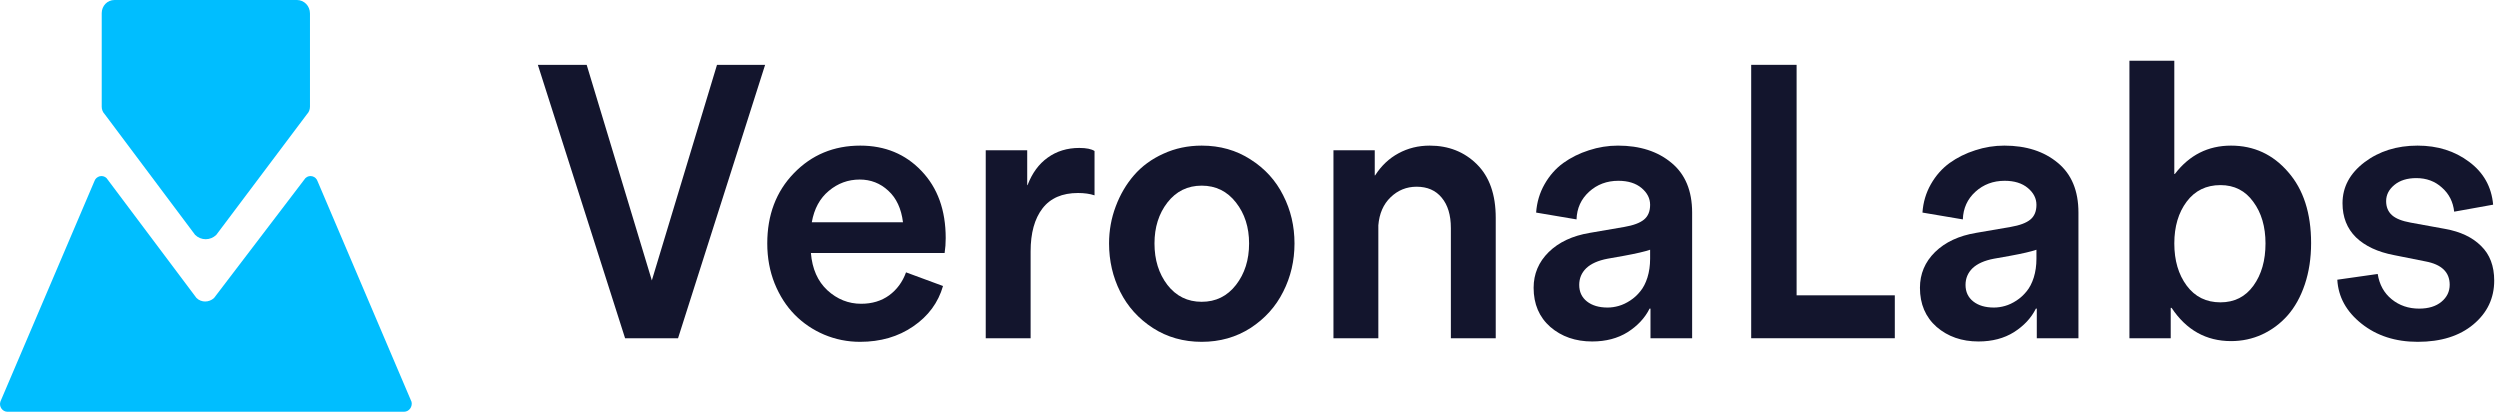
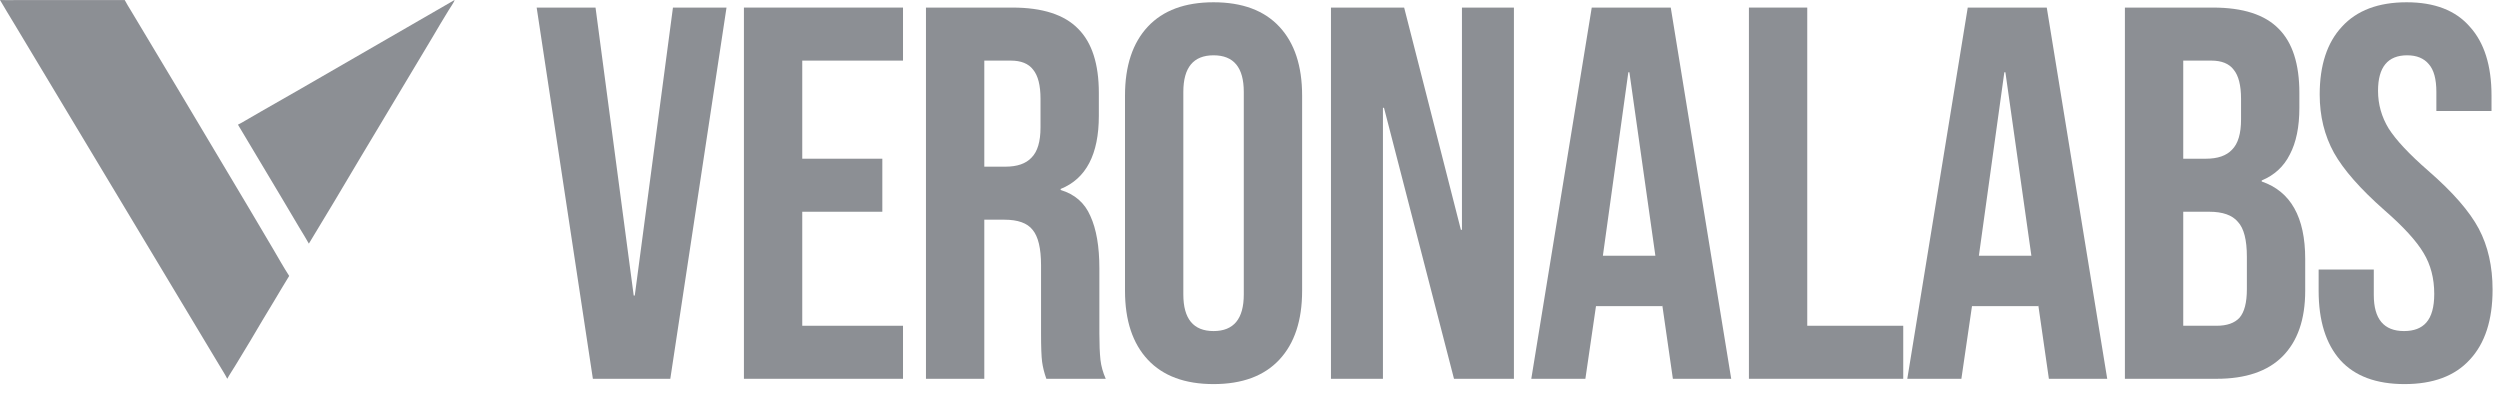
- <svg xmlns="http://www.w3.org/2000/svg" width="170" height="28" viewBox="0 0 170 28" fill="none">
-   <path d="M42.506 23L36.574 4.409H39.894L44.325 19.069L48.756 4.409H52.028L46.107 23H42.506Z" fill="#13152D" />
-   <path d="M58.485 23.244C57.631 23.244 56.817 23.081 56.044 22.756C55.279 22.43 54.612 21.979 54.042 21.401C53.472 20.823 53.017 20.115 52.675 19.277C52.341 18.439 52.174 17.531 52.174 16.555C52.174 14.618 52.776 13.027 53.981 11.782C55.194 10.528 56.699 9.902 58.498 9.902C60.182 9.902 61.57 10.476 62.66 11.623C63.759 12.771 64.308 14.292 64.308 16.189C64.308 16.538 64.284 16.876 64.235 17.202H55.141C55.23 18.284 55.605 19.13 56.264 19.741C56.931 20.351 57.696 20.656 58.559 20.656C59.299 20.656 59.934 20.465 60.463 20.082C60.992 19.692 61.374 19.171 61.61 18.52L64.125 19.448C63.8 20.579 63.124 21.494 62.099 22.194C61.081 22.894 59.877 23.244 58.485 23.244ZM55.202 15.114H61.403C61.289 14.187 60.955 13.47 60.402 12.966C59.857 12.461 59.21 12.209 58.461 12.209C57.672 12.209 56.972 12.465 56.361 12.978C55.751 13.483 55.364 14.195 55.202 15.114Z" fill="#13152D" />
-   <path d="M67.03 23V10.219H69.85V12.587H69.874C70.184 11.774 70.639 11.151 71.242 10.72C71.852 10.28 72.568 10.06 73.39 10.06C73.87 10.06 74.216 10.13 74.428 10.268V13.283C74.11 13.177 73.736 13.124 73.305 13.124C72.231 13.124 71.425 13.474 70.888 14.174C70.351 14.874 70.082 15.847 70.082 17.092V23H67.03Z" fill="#13152D" />
-   <path d="M85.036 22.304C84.059 22.931 82.952 23.244 81.715 23.244C80.478 23.244 79.372 22.931 78.395 22.304C77.418 21.669 76.678 20.848 76.173 19.838C75.669 18.829 75.416 17.735 75.416 16.555C75.416 15.676 75.567 14.838 75.868 14.04C76.169 13.234 76.584 12.526 77.113 11.916C77.65 11.297 78.318 10.809 79.115 10.451C79.913 10.085 80.779 9.902 81.715 9.902C82.96 9.902 84.067 10.215 85.036 10.842C86.012 11.46 86.753 12.274 87.257 13.283C87.77 14.284 88.026 15.375 88.026 16.555C88.026 17.735 87.77 18.829 87.257 19.838C86.753 20.848 86.012 21.669 85.036 22.304ZM78.505 16.555C78.505 17.67 78.798 18.61 79.384 19.375C79.978 20.14 80.755 20.522 81.715 20.522C82.676 20.522 83.453 20.14 84.047 19.375C84.641 18.61 84.938 17.67 84.938 16.555C84.938 15.456 84.641 14.528 84.047 13.771C83.453 13.007 82.676 12.624 81.715 12.624C80.755 12.624 79.978 13.007 79.384 13.771C78.798 14.528 78.505 15.456 78.505 16.555Z" fill="#13152D" />
-   <path d="M90.675 23V10.219H93.483V11.928H93.507C93.93 11.269 94.46 10.769 95.094 10.427C95.737 10.077 96.445 9.902 97.218 9.902C98.504 9.902 99.574 10.325 100.429 11.171C101.283 12.018 101.71 13.23 101.71 14.809V23H98.659V15.505C98.659 14.626 98.451 13.938 98.036 13.442C97.629 12.945 97.06 12.697 96.327 12.697C95.644 12.697 95.053 12.937 94.557 13.418C94.069 13.889 93.792 14.524 93.727 15.322V23H90.675Z" fill="#13152D" />
-   <path d="M104.457 14.455C104.506 13.755 104.697 13.112 105.031 12.526C105.364 11.94 105.788 11.46 106.3 11.086C106.821 10.712 107.403 10.423 108.046 10.219C108.689 10.008 109.348 9.902 110.023 9.902C111.513 9.902 112.725 10.293 113.661 11.074C114.597 11.847 115.065 12.974 115.065 14.455V23H112.233V20.986H112.172C111.854 21.621 111.358 22.154 110.683 22.585C110.007 23.008 109.201 23.22 108.266 23.22C107.134 23.22 106.186 22.89 105.421 22.231C104.665 21.564 104.286 20.677 104.286 19.57C104.286 18.626 104.628 17.816 105.312 17.141C106.003 16.465 106.935 16.03 108.107 15.835L110.451 15.432C111.069 15.326 111.517 15.159 111.793 14.931C112.07 14.703 112.208 14.37 112.208 13.93C112.208 13.491 112.013 13.108 111.623 12.783C111.232 12.457 110.707 12.294 110.048 12.294C109.267 12.294 108.603 12.543 108.058 13.039C107.513 13.536 107.228 14.162 107.204 14.919L104.457 14.455ZM107.387 19.375C107.387 19.846 107.562 20.221 107.912 20.498C108.262 20.774 108.729 20.913 109.315 20.913C109.568 20.913 109.82 20.876 110.072 20.803C110.333 20.73 110.593 20.607 110.854 20.436C111.114 20.266 111.342 20.058 111.537 19.814C111.741 19.57 111.903 19.256 112.025 18.874C112.147 18.483 112.208 18.056 112.208 17.592V16.982C111.859 17.104 111.26 17.242 110.414 17.397L109.315 17.592C108.673 17.714 108.188 17.93 107.863 18.239C107.545 18.549 107.387 18.927 107.387 19.375Z" fill="#13152D" />
-   <path d="M119.081 23V4.409H122.169V20.082H128.847V23H119.081Z" fill="#13152D" />
-   <path d="M130.727 14.455C130.775 13.755 130.967 13.112 131.3 12.526C131.634 11.94 132.057 11.46 132.57 11.086C133.091 10.712 133.673 10.423 134.315 10.219C134.958 10.008 135.618 9.902 136.293 9.902C137.782 9.902 138.995 10.293 139.931 11.074C140.867 11.847 141.334 12.974 141.334 14.455V23H138.502V20.986H138.441C138.124 21.621 137.628 22.154 136.952 22.585C136.277 23.008 135.471 23.22 134.535 23.22C133.404 23.22 132.456 22.89 131.691 22.231C130.934 21.564 130.556 20.677 130.556 19.57C130.556 18.626 130.897 17.816 131.581 17.141C132.273 16.465 133.205 16.03 134.376 15.835L136.72 15.432C137.339 15.326 137.786 15.159 138.063 14.931C138.34 14.703 138.478 14.37 138.478 13.93C138.478 13.491 138.283 13.108 137.892 12.783C137.501 12.457 136.977 12.294 136.317 12.294C135.536 12.294 134.873 12.543 134.328 13.039C133.782 13.536 133.498 14.162 133.473 14.919L130.727 14.455ZM133.656 19.375C133.656 19.846 133.831 20.221 134.181 20.498C134.531 20.774 134.999 20.913 135.585 20.913C135.837 20.913 136.09 20.876 136.342 20.803C136.602 20.73 136.863 20.607 137.123 20.436C137.383 20.266 137.611 20.058 137.807 19.814C138.01 19.57 138.173 19.256 138.295 18.874C138.417 18.483 138.478 18.056 138.478 17.592V16.982C138.128 17.104 137.53 17.242 136.684 17.397L135.585 17.592C134.942 17.714 134.458 17.93 134.132 18.239C133.815 18.549 133.656 18.927 133.656 19.375Z" fill="#13152D" />
-   <path d="M144.801 23V4.128H147.853V11.831H147.89C148.874 10.545 150.148 9.902 151.71 9.902C153.265 9.902 154.559 10.5 155.592 11.696C156.634 12.884 157.155 14.496 157.155 16.53C157.155 17.556 157.012 18.491 156.728 19.338C156.443 20.184 156.052 20.888 155.556 21.45C155.067 22.003 154.49 22.434 153.822 22.744C153.163 23.045 152.459 23.195 151.71 23.195C150.018 23.195 148.671 22.442 147.67 20.937H147.609V23H144.801ZM147.853 16.555C147.853 17.71 148.134 18.666 148.695 19.423C149.257 20.18 150.022 20.559 150.99 20.559C151.942 20.559 152.691 20.18 153.236 19.423C153.782 18.666 154.054 17.71 154.054 16.555C154.054 15.415 153.778 14.471 153.224 13.723C152.679 12.966 151.934 12.587 150.99 12.587C150.022 12.587 149.257 12.962 148.695 13.71C148.134 14.459 147.853 15.407 147.853 16.555Z" fill="#13152D" />
-   <path d="M164.406 23.244C162.892 23.244 161.618 22.833 160.585 22.011C159.551 21.189 159.002 20.192 158.937 19.02L161.684 18.63C161.798 19.354 162.115 19.928 162.636 20.351C163.157 20.774 163.779 20.986 164.503 20.986C165.138 20.986 165.643 20.831 166.017 20.522C166.391 20.213 166.579 19.826 166.579 19.362C166.579 18.508 166.029 17.979 164.931 17.775L162.794 17.348C161.688 17.137 160.825 16.734 160.207 16.14C159.596 15.537 159.291 14.764 159.291 13.82C159.291 12.722 159.787 11.794 160.78 11.037C161.781 10.28 162.986 9.902 164.394 9.902C165.753 9.902 166.92 10.268 167.897 11.001C168.882 11.733 169.427 12.705 169.533 13.918L166.884 14.394C166.811 13.727 166.534 13.181 166.054 12.758C165.582 12.327 165 12.111 164.308 12.111C163.69 12.111 163.193 12.266 162.819 12.575C162.444 12.884 162.257 13.251 162.257 13.674C162.257 14.073 162.388 14.39 162.648 14.626C162.908 14.862 163.336 15.033 163.93 15.139L166.273 15.566C167.315 15.753 168.129 16.14 168.715 16.726C169.309 17.303 169.606 18.089 169.606 19.081C169.606 20.278 169.134 21.271 168.19 22.06C167.246 22.849 165.985 23.244 164.406 23.244Z" fill="#13152D" />
-   <path d="M27.466 28H0.51C0.163 28 -0.087 27.642 0.029 27.304L6.416 12.329C6.532 11.972 6.974 11.852 7.244 12.111L13.362 20.264C13.689 20.582 14.209 20.582 14.555 20.264L20.77 12.111C21.039 11.852 21.482 11.972 21.597 12.329L27.985 27.324C28.062 27.642 27.831 28 27.466 28Z" fill="#00BEFF" />
-   <path d="M14.709 15.969C14.305 16.366 13.67 16.366 13.266 15.969L7.128 7.776C6.994 7.636 6.917 7.457 6.917 7.259V0.895C6.917 0.398 7.301 0 7.783 0H20.193C20.674 0 21.078 0.398 21.078 0.915V7.259C21.078 7.457 21.001 7.636 20.866 7.776L14.709 15.969Z" fill="#00BEFF" />
+ <svg xmlns="http://www.w3.org/2000/svg" width="132" height="21" viewBox="0 0 132 21" fill="none">
+   <path d="M28.336 0.4H31.444L33.46 15.604H33.516L35.532 0.4H38.36L35.392 20H31.304L28.336 0.4Z" fill="#8C8F94" />
+   <path d="M39.279 0.4H47.679V3.2H42.359V8.38H46.587V11.18H42.359V17.2H47.679V20H39.279V0.4Z" fill="#8C8F94" />
+   <path d="M48.891 0.4H53.455C55.042 0.4 56.199 0.773 56.927 1.52C57.655 2.248 58.019 3.377 58.019 4.908V6.112C58.019 8.147 57.347 9.435 56.003 9.976V10.032C56.75 10.256 57.273 10.713 57.571 11.404C57.889 12.095 58.047 13.019 58.047 14.176V17.62C58.047 18.18 58.066 18.637 58.103 18.992C58.141 19.328 58.234 19.664 58.383 20H55.247C55.135 19.683 55.061 19.384 55.023 19.104C54.986 18.824 54.967 18.32 54.967 17.592V14.008C54.967 13.112 54.818 12.487 54.519 12.132C54.239 11.777 53.745 11.6 53.035 11.6H51.971V20H48.891V0.4ZM53.091 8.8C53.707 8.8 54.165 8.641 54.463 8.324C54.781 8.007 54.939 7.475 54.939 6.728V5.216C54.939 4.507 54.809 3.993 54.547 3.676C54.305 3.359 53.913 3.2 53.371 3.2H51.971V8.8H53.091Z" fill="#8C8F94" />
+   <path d="M64.076 20.28C62.564 20.28 61.407 19.851 60.604 18.992C59.802 18.133 59.4 16.92 59.4 15.352V5.048C59.4 3.48 59.802 2.267 60.604 1.408C61.407 0.549 62.564 0.12 64.076 0.12C65.588 0.12 66.746 0.549 67.548 1.408C68.351 2.267 68.752 3.48 68.752 5.048V15.352C68.752 16.92 68.351 18.133 67.548 18.992C66.746 19.851 65.588 20.28 64.076 20.28ZM64.076 17.48C65.14 17.48 65.672 16.836 65.672 15.548V4.852C65.672 3.564 65.14 2.92 64.076 2.92C63.012 2.92 62.48 3.564 62.48 4.852V15.548C62.48 16.836 63.012 17.48 64.076 17.48Z" fill="#8C8F94" />
+   <path d="M70.275 0.4H74.139L77.135 12.132H77.191V0.4H79.935V20H76.771L73.075 5.692H73.019V20H70.275V0.4Z" fill="#8C8F94" />
+   <path d="M84.044 0.4H88.216L91.408 20H88.328L87.768 16.108V16.164H84.268L83.708 20H80.852L84.044 0.4ZM87.404 13.504L86.032 3.816H85.976L84.632 13.504H87.404Z" fill="#8C8F94" />
+   <path d="M92.343 0.4H95.423V17.2H100.491V20H92.343V0.4Z" fill="#8C8F94" />
+   <path d="M103.897 0.4H108.069L111.261 20H108.181L107.621 16.108V16.164H104.121L103.561 20H100.705L103.897 0.4ZM107.257 13.504L105.885 3.816H105.829L104.485 13.504H107.257Z" fill="#8C8F94" />
+   <path d="M112.195 0.4H116.843C118.43 0.4 119.587 0.773 120.315 1.52C121.043 2.248 121.407 3.377 121.407 4.908V5.692C121.407 6.7 121.239 7.521 120.903 8.156C120.586 8.791 120.091 9.248 119.419 9.528V9.584C120.95 10.107 121.715 11.469 121.715 13.672V15.352C121.715 16.864 121.314 18.021 120.511 18.824C119.727 19.608 118.57 20 117.039 20H112.195V0.4ZM116.479 8.38C117.095 8.38 117.553 8.221 117.851 7.904C118.169 7.587 118.327 7.055 118.327 6.308V5.216C118.327 4.507 118.197 3.993 117.935 3.676C117.693 3.359 117.301 3.2 116.759 3.2H115.275V8.38H116.479ZM117.039 17.2C117.581 17.2 117.982 17.06 118.243 16.78C118.505 16.481 118.635 15.977 118.635 15.268V13.56C118.635 12.664 118.477 12.048 118.159 11.712C117.861 11.357 117.357 11.18 116.647 11.18H115.275V17.2H117.039Z" fill="#8C8F94" />
+   <path d="M126.96 20.28C125.466 20.28 124.337 19.86 123.572 19.02C122.806 18.161 122.424 16.939 122.424 15.352V14.232H125.336V15.576C125.336 16.845 125.868 17.48 126.932 17.48C127.454 17.48 127.846 17.331 128.108 17.032C128.388 16.715 128.528 16.211 128.528 15.52C128.528 14.699 128.341 13.98 127.968 13.364C127.594 12.729 126.904 11.973 125.896 11.096C124.626 9.976 123.74 8.968 123.236 8.072C122.732 7.157 122.48 6.131 122.48 4.992C122.48 3.443 122.872 2.248 123.656 1.408C124.44 0.549 125.578 0.12 127.072 0.12C128.546 0.12 129.657 0.549 130.404 1.408C131.169 2.248 131.552 3.461 131.552 5.048V5.86H128.64V4.852C128.64 4.18 128.509 3.695 128.248 3.396C127.986 3.079 127.604 2.92 127.1 2.92C126.073 2.92 125.56 3.545 125.56 4.796C125.56 5.505 125.746 6.168 126.12 6.784C126.512 7.4 127.212 8.147 128.22 9.024C129.508 10.144 130.394 11.161 130.88 12.076C131.365 12.991 131.608 14.064 131.608 15.296C131.608 16.901 131.206 18.133 130.404 18.992C129.62 19.851 128.472 20.28 126.96 20.28Z" fill="#8C8F94" />
+   <path d="M0 0C0.207 0.014 0.541 0.005 0.756 0.005L6.586 0.003C6.674 0.179 6.814 0.396 6.918 0.57L9.49 4.862L13.157 11.011L14.415 13.137C14.685 13.597 14.984 14.129 15.269 14.569C15.004 14.995 14.748 15.437 14.488 15.867C14.06 16.572 13.637 17.279 13.22 17.99L12.438 19.282C12.306 19.499 12.116 19.782 11.999 20C11.895 19.79 11.692 19.469 11.568 19.262L0.741 1.238C0.495 0.828 0.238 0.413 0 0Z" fill="#8C8F94" />
+   <path d="M23.989 0.007L24 0.021C23.983 0.094 23.739 0.46 23.678 0.558C23.377 1.041 23.093 1.532 22.802 2.022L18.982 8.4C18.1 9.894 17.209 11.381 16.308 12.864C16.163 12.599 15.971 12.296 15.813 12.032L14.944 10.566L12.564 6.582C12.677 6.532 12.876 6.412 12.988 6.347L13.774 5.892L15.872 4.692L23.989 0.007Z" fill="#8C8F94" />
</svg>
